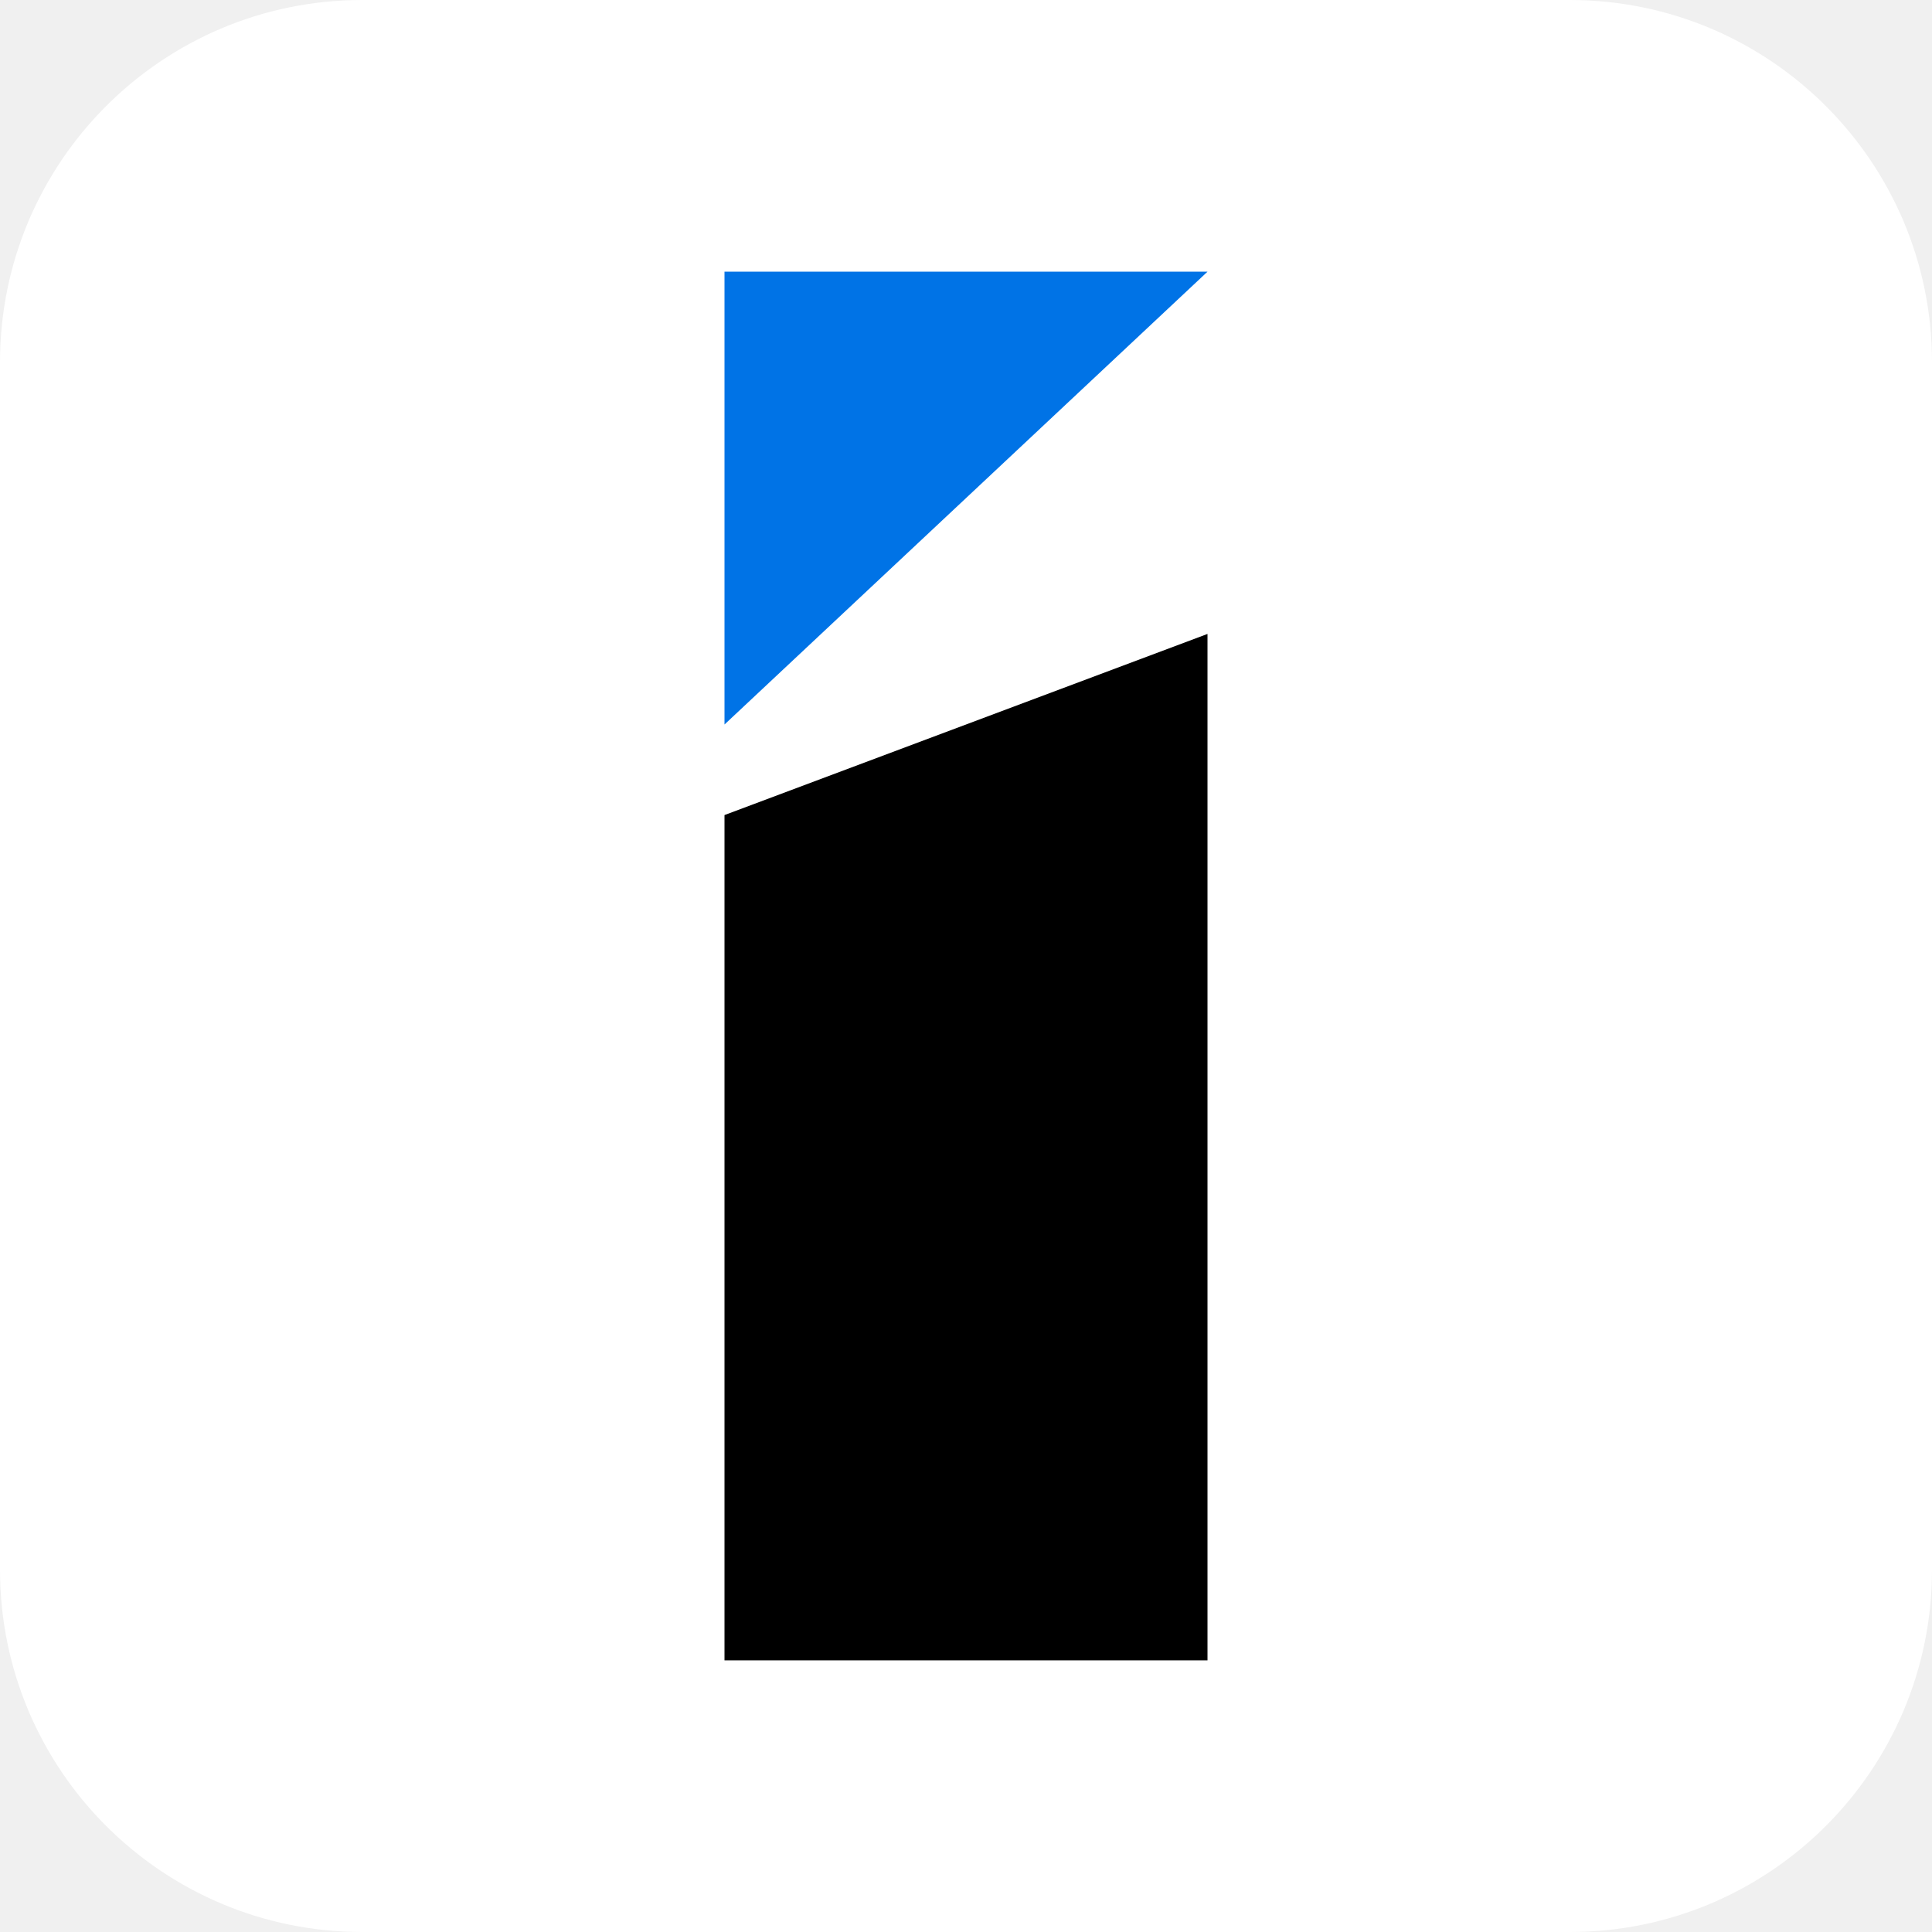
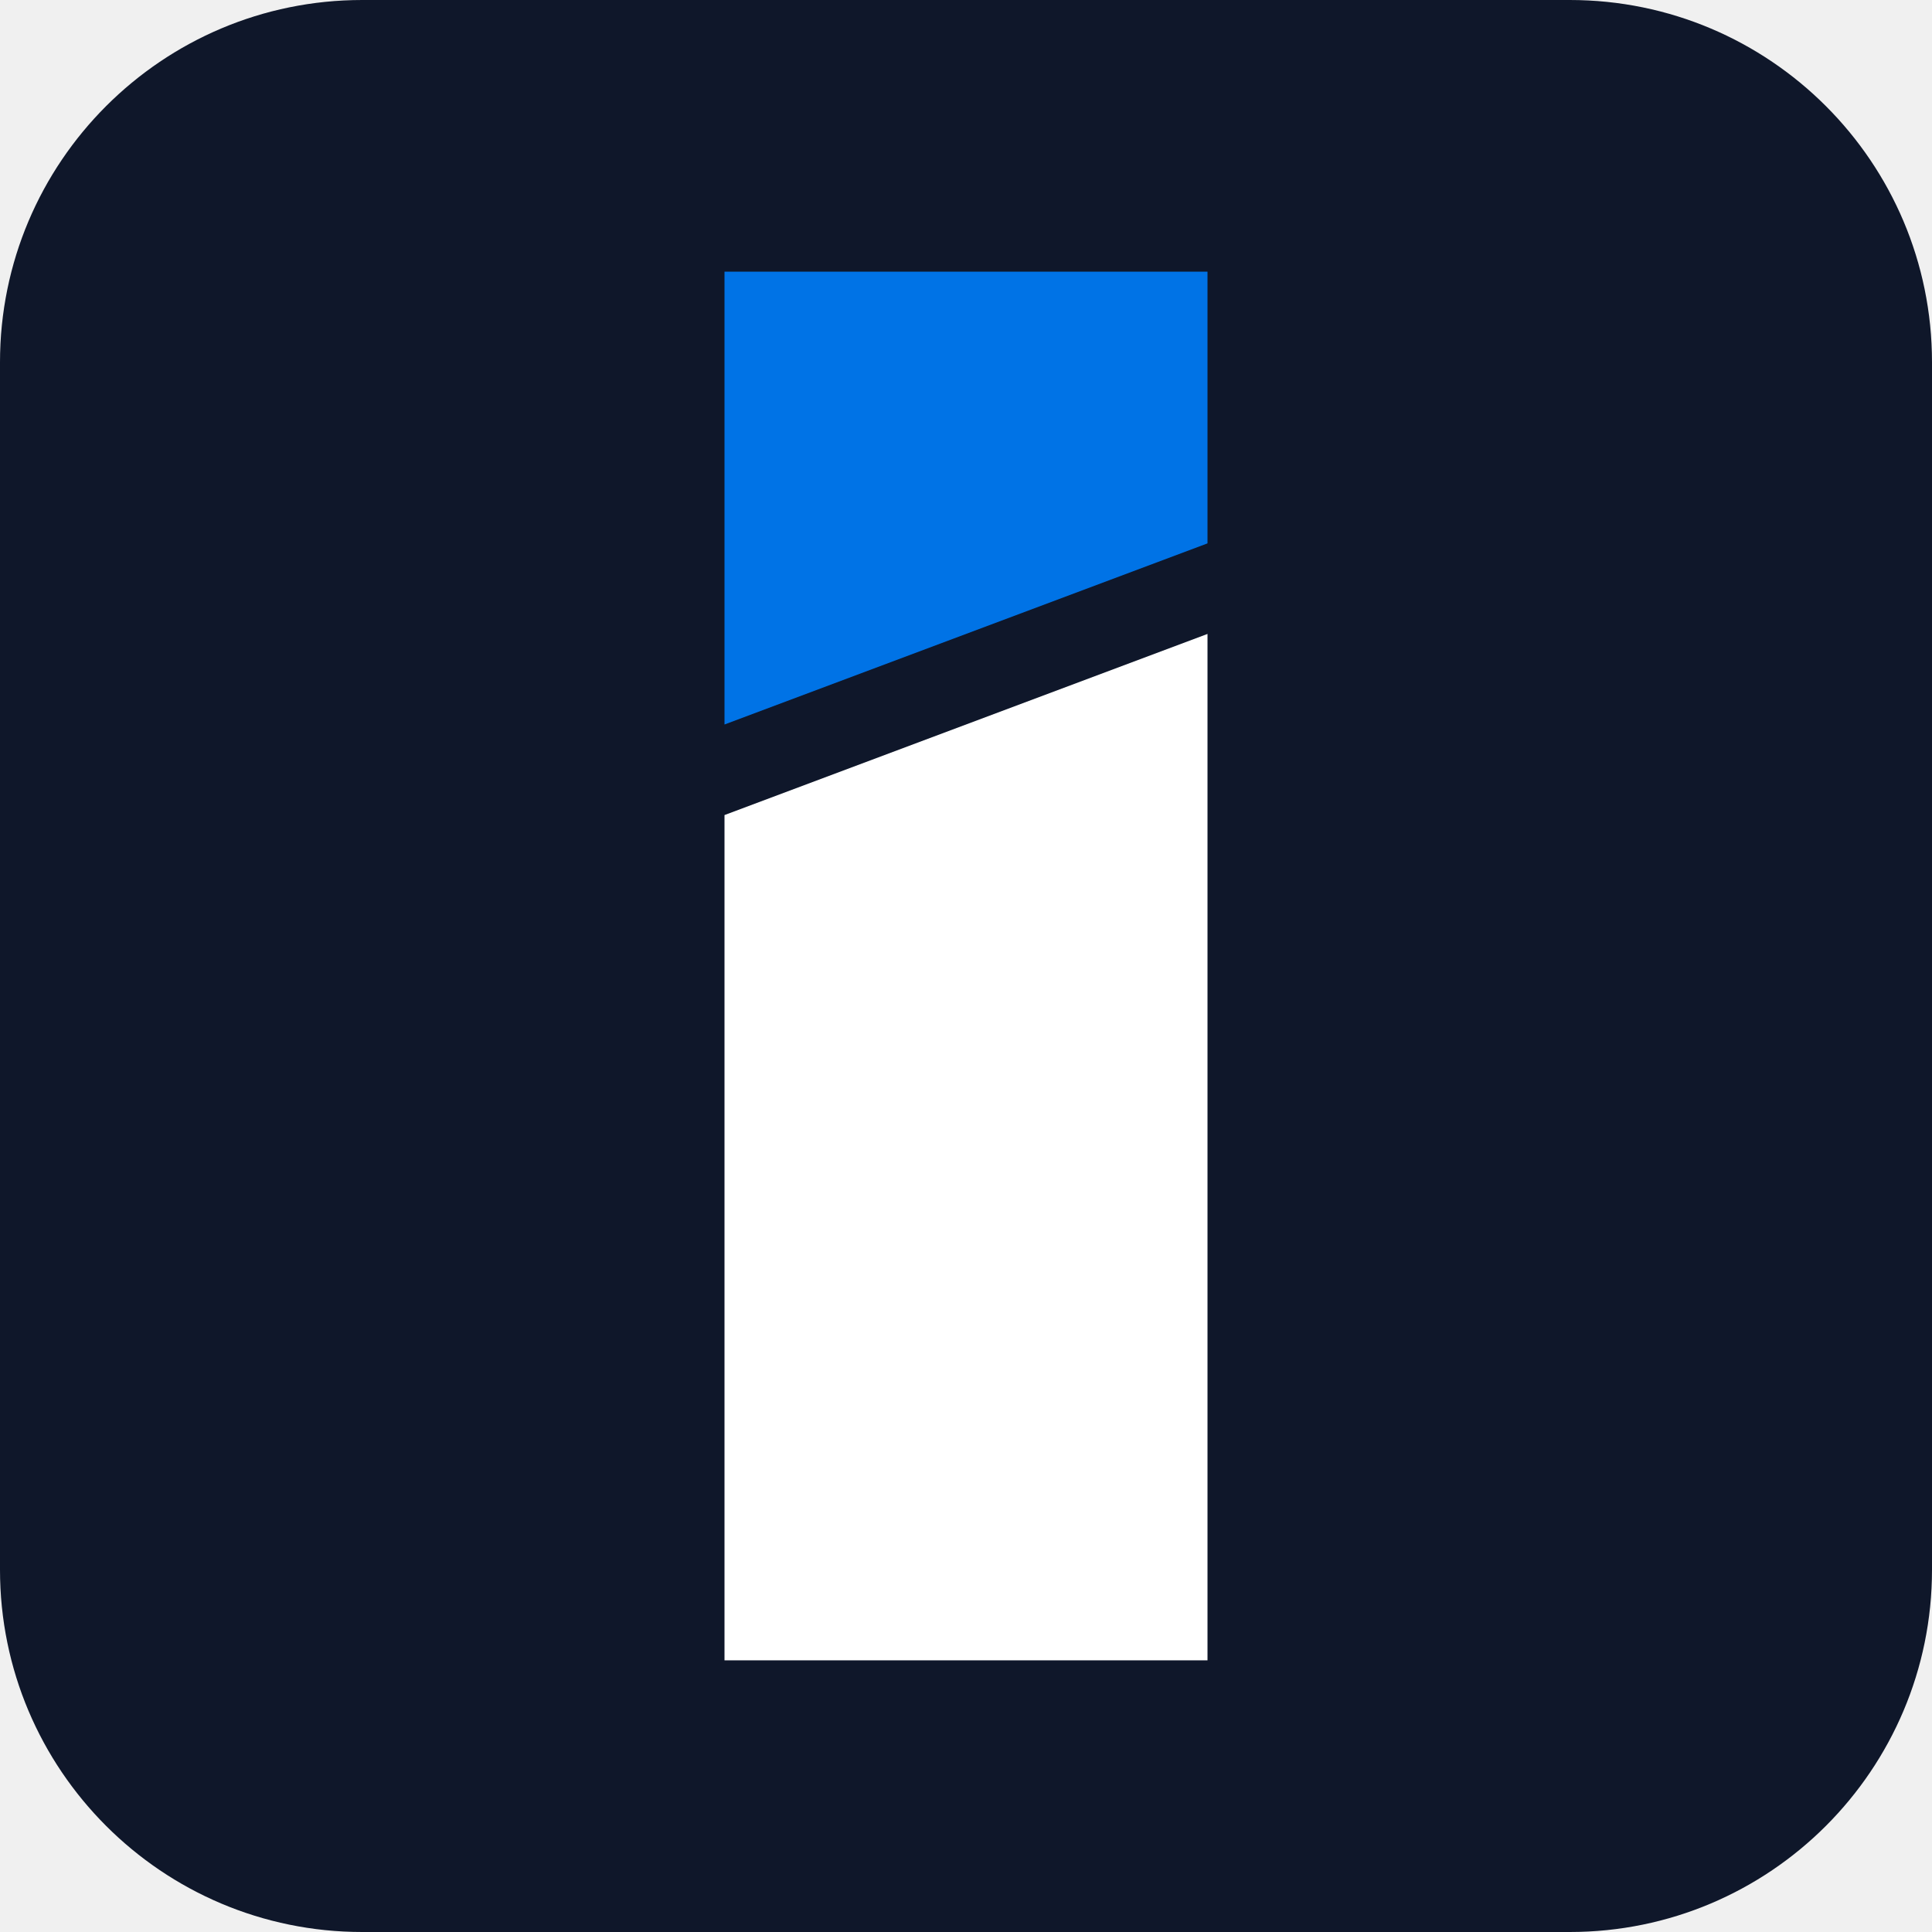
<svg xmlns="http://www.w3.org/2000/svg" viewBox="0 0 64 64" width="64" height="64">
-   <rect width="64" height="64" rx="12" fill="#ffffff" />
-   <polygon points="24,9 40,9 24,24" fill="#0073e6" />
-   <polygon points="24,27 40,21 40,55 24,55" fill="#000000" />
+   <rect width="64" height="64" rx="12" fill="#0f172a" />
+   <polygon points="24,9 40,9 40,18 24,24" fill="#0073e6" />
+   <polygon points="24,27 40,21 40,55 24,55" fill="#ffffff" />
</svg>
